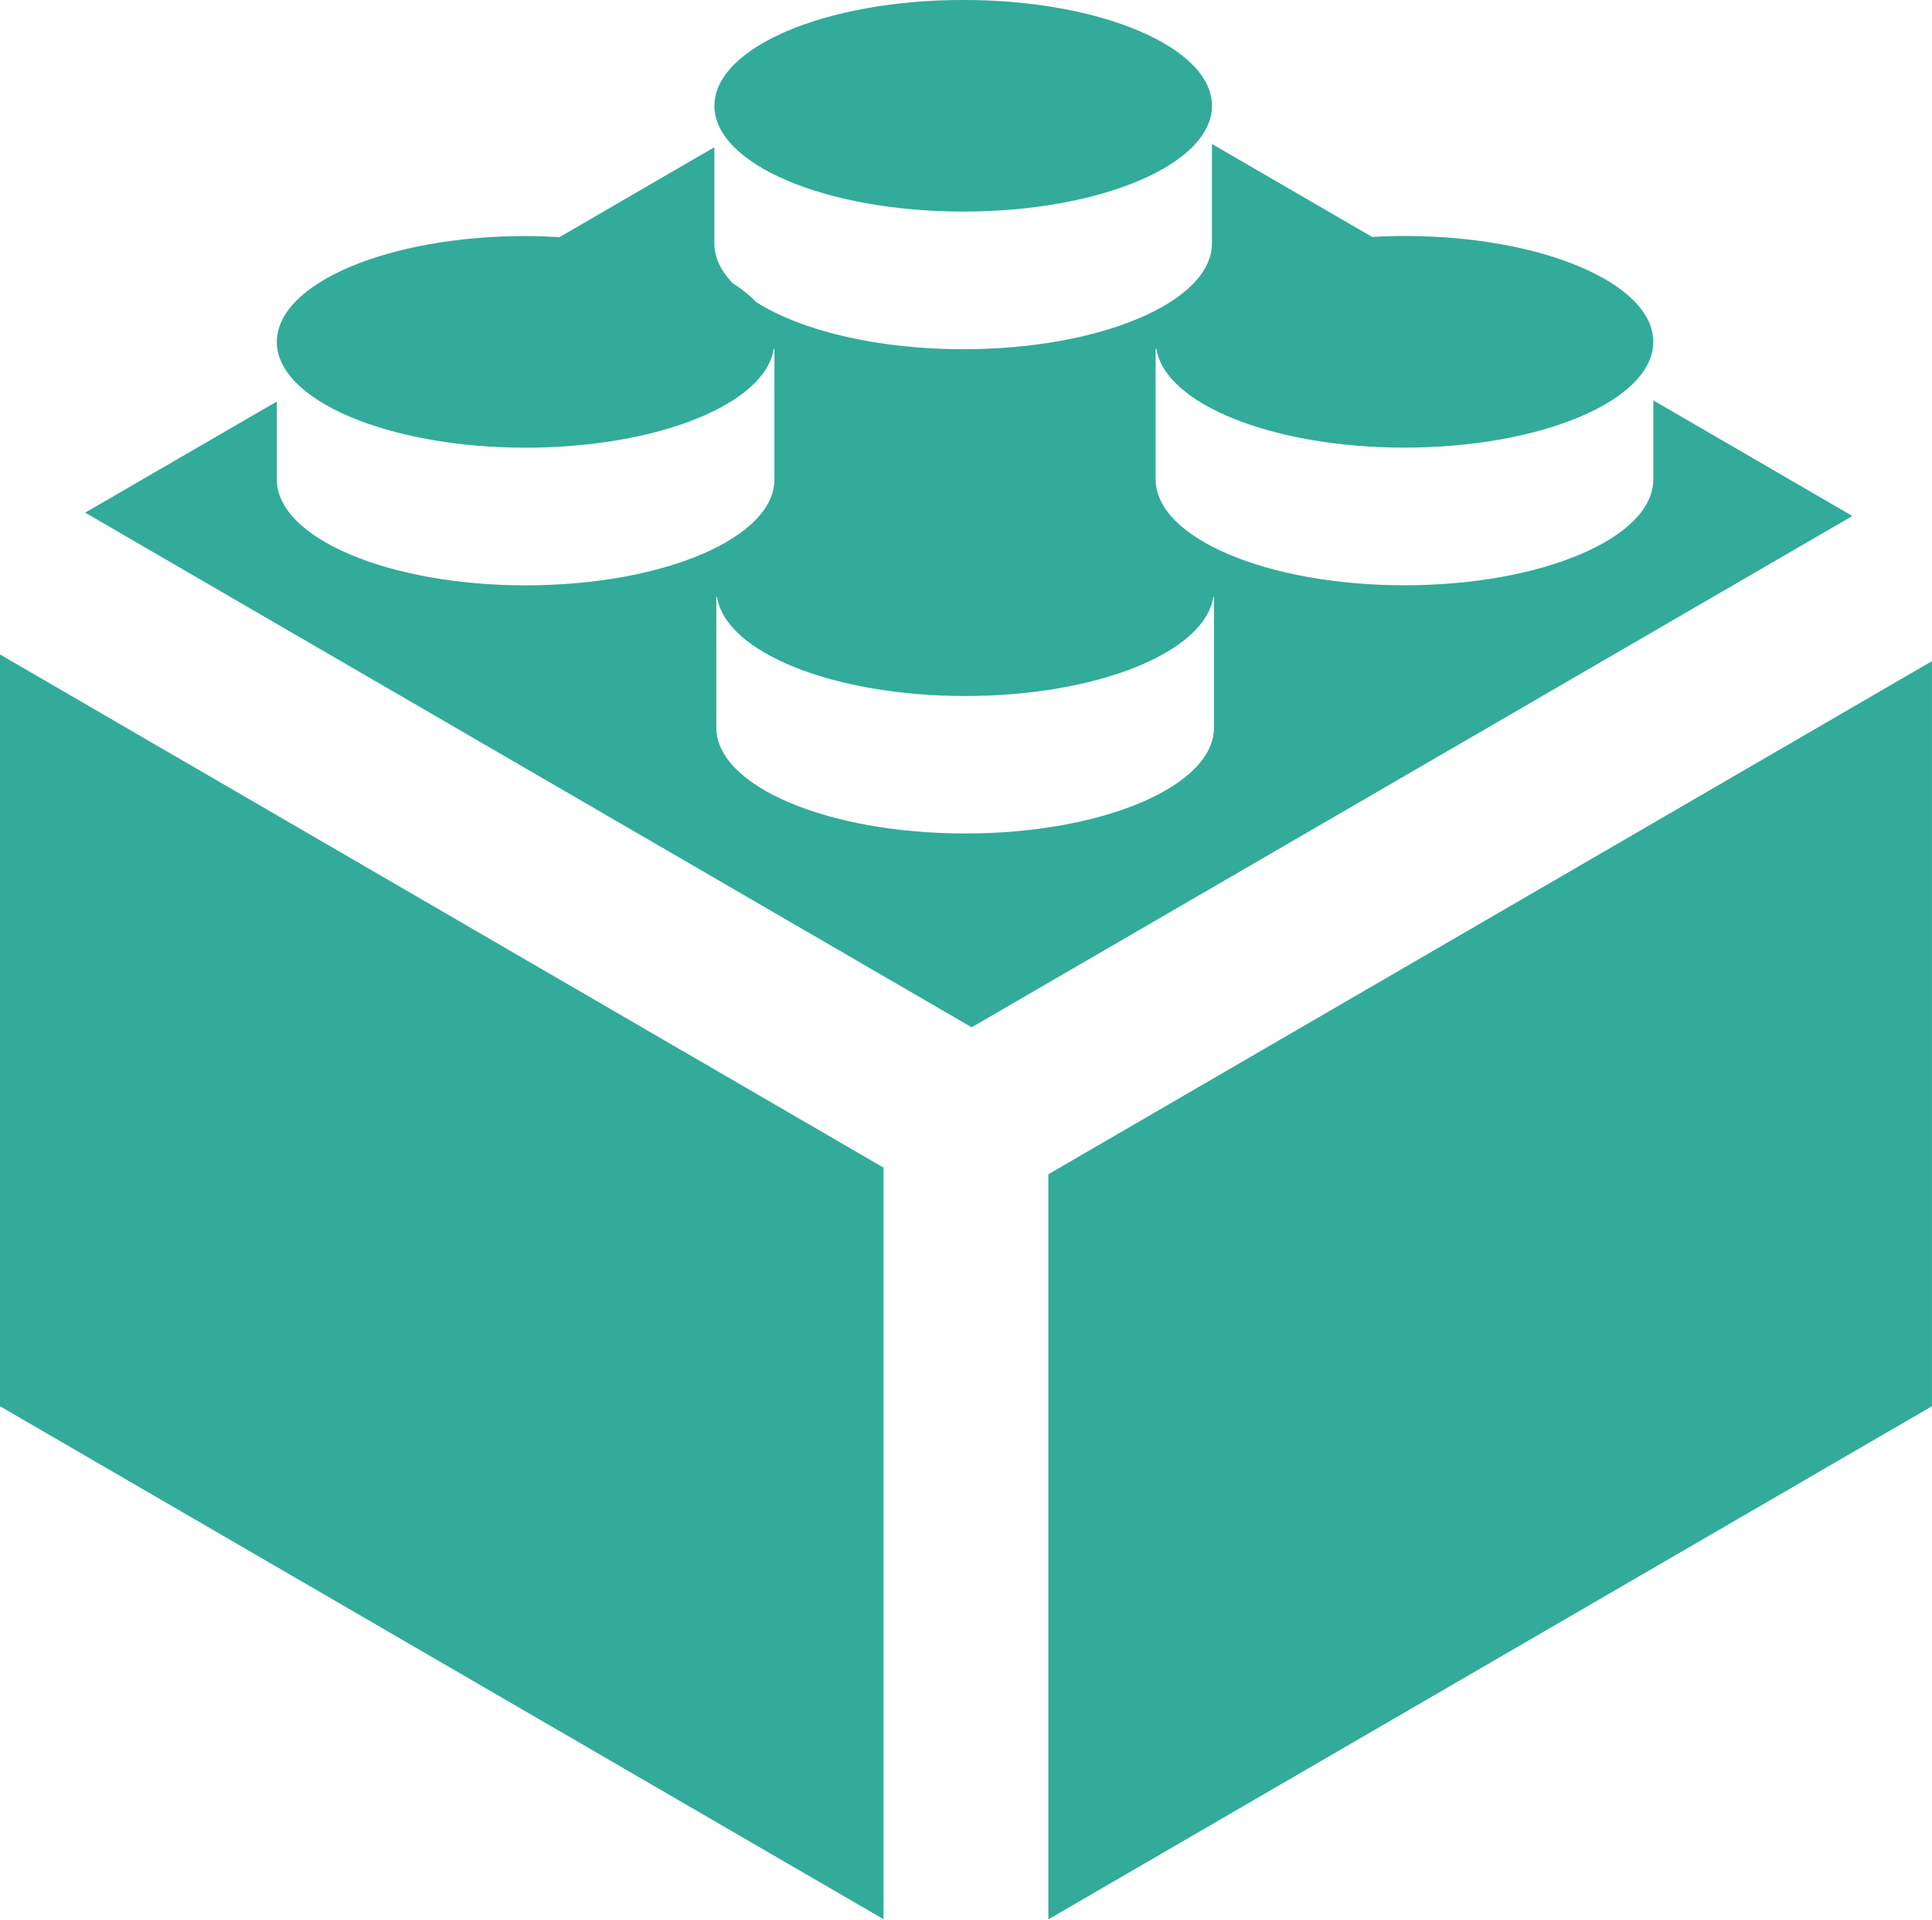
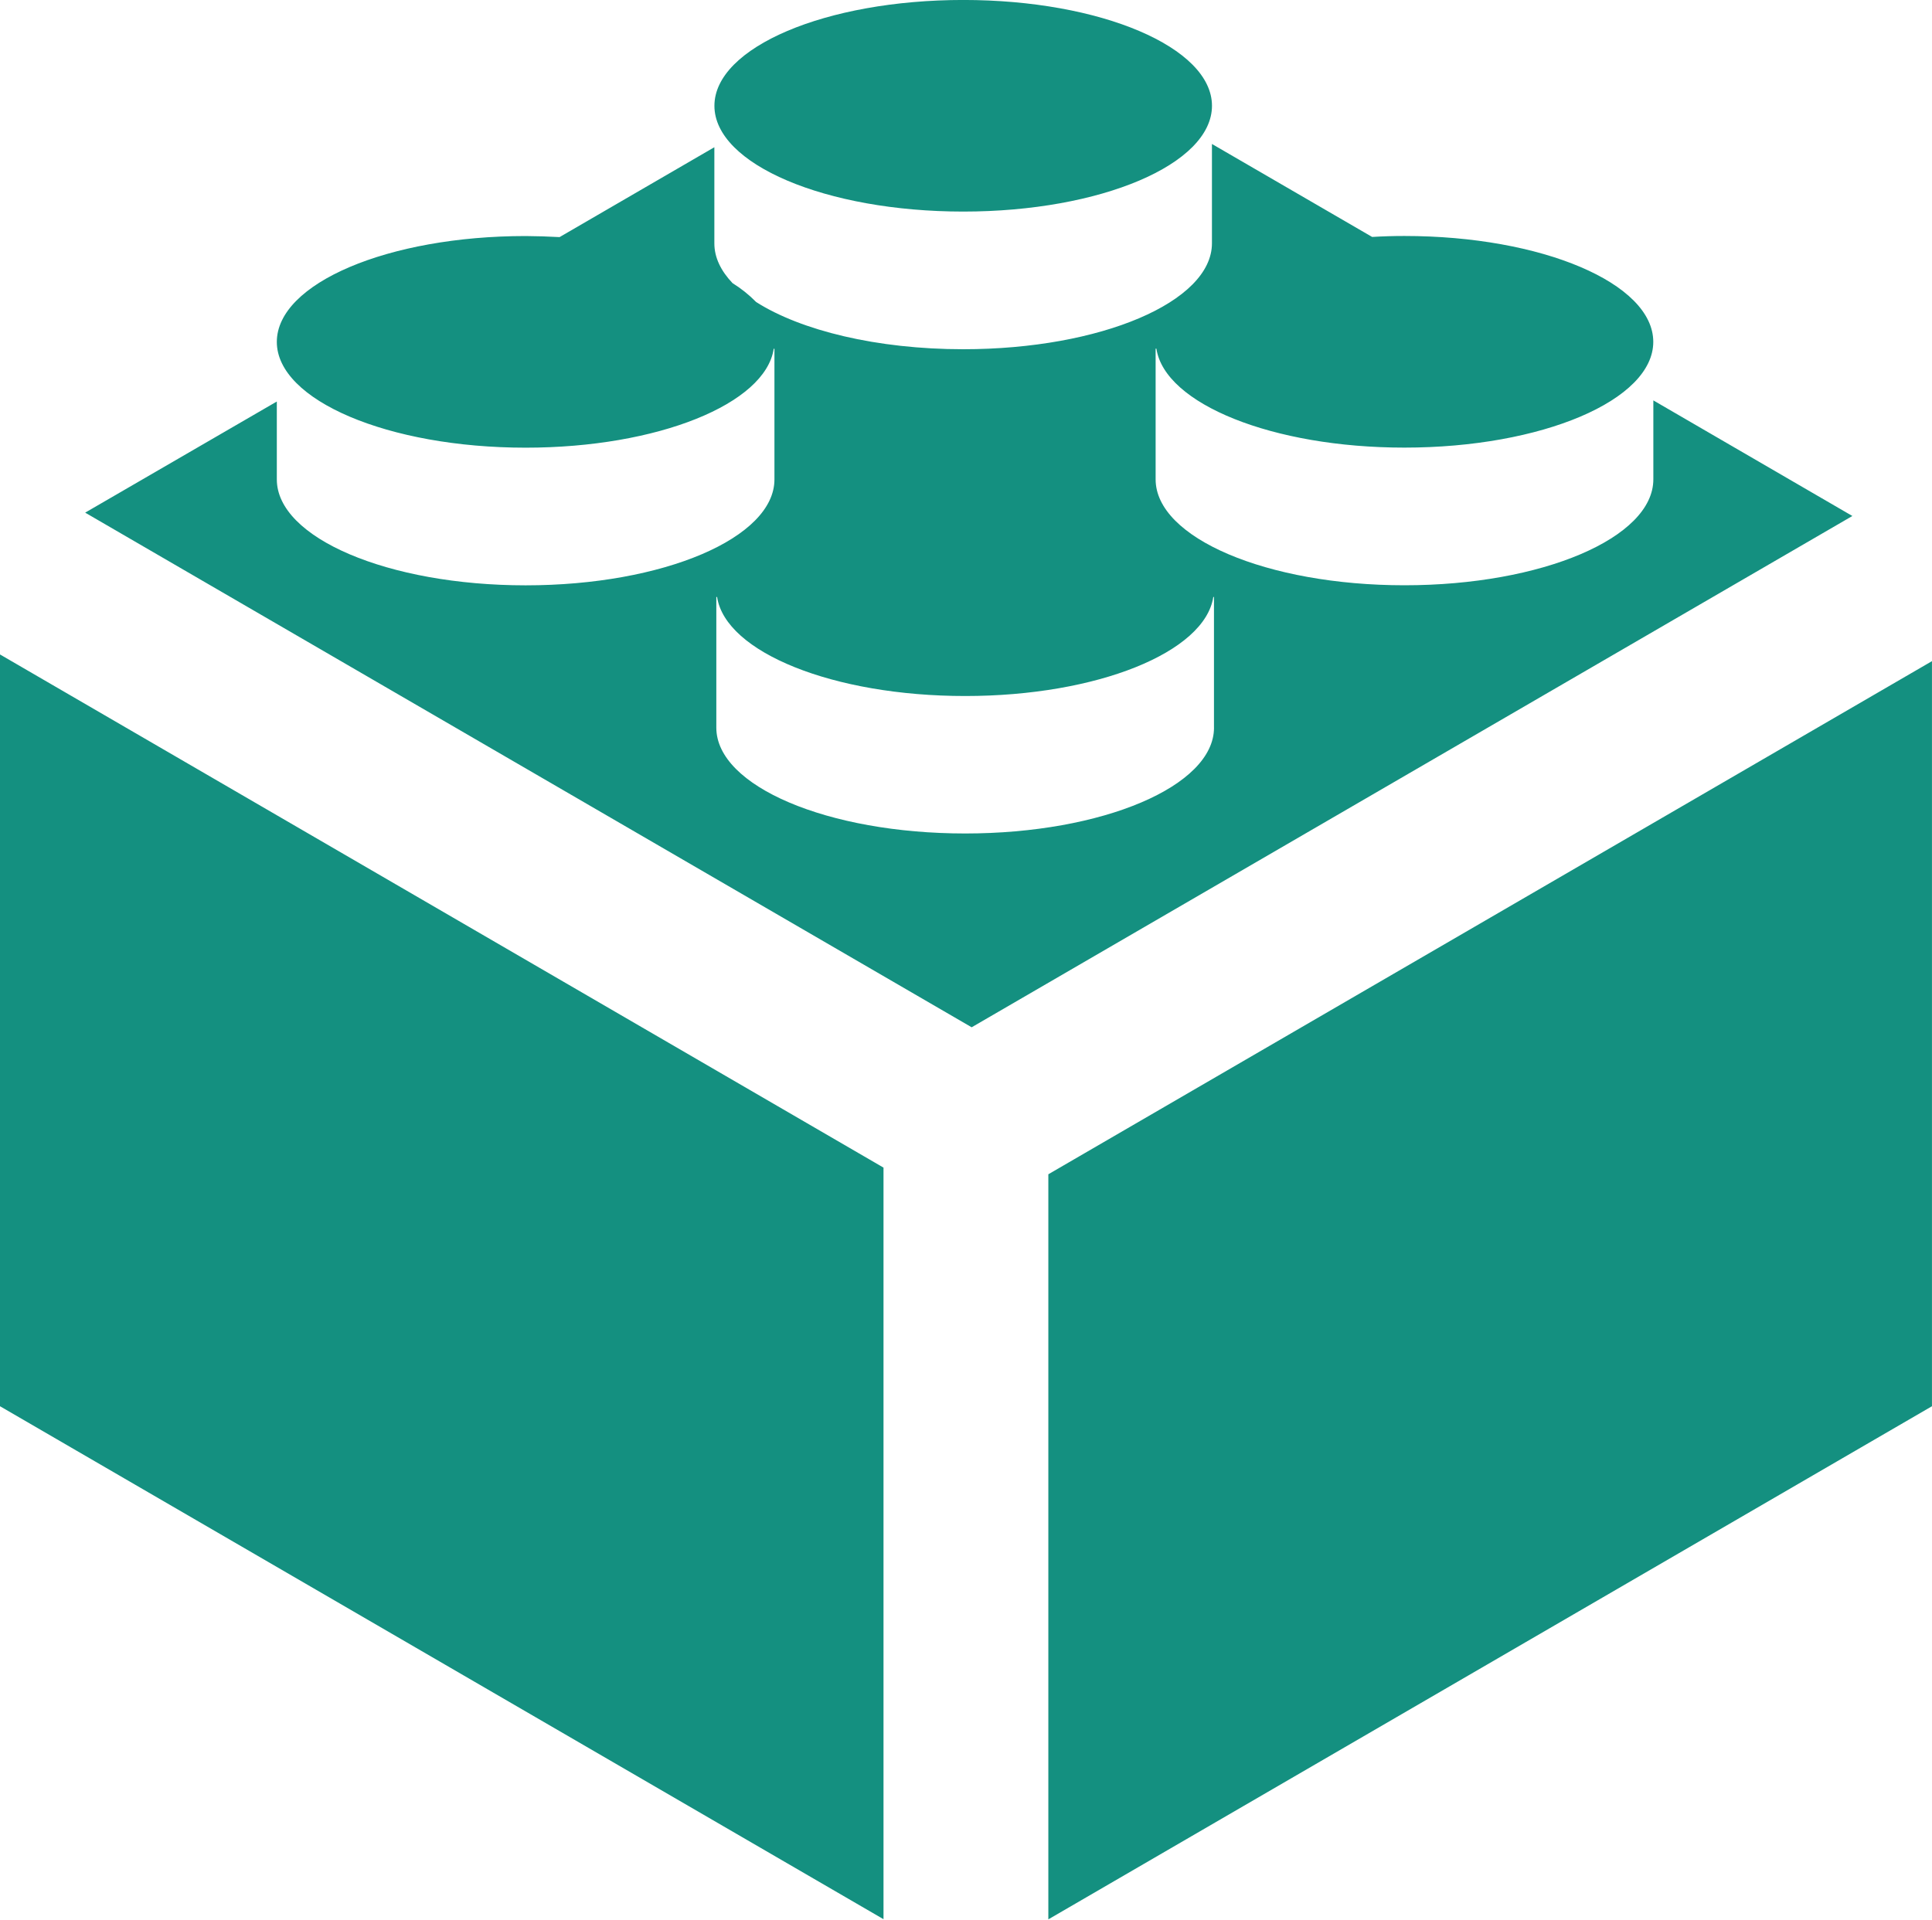
- <svg xmlns="http://www.w3.org/2000/svg" version="1.1" id="Layer_1" x="0px" y="0px" width="60px" height="59.62px" viewBox="226.001 226.19 60 59.62" enable-background="new 226.001 226.19 60 59.62" xml:space="preserve">
-   <path fill="#32ab9a" d="M226.001,269.871l27.438,15.934v-23.346l-27.438-15.94V269.871z M277.347,238.627v2.453 c0,1.817-3.458,3.29-7.73,3.29c-4.266,0-7.727-1.473-7.727-3.29v-4.059h0.024c0.26,1.714,3.604,3.073,7.702,3.073 c4.272,0,7.729-1.474,7.729-3.285c0-1.819-3.457-3.289-7.729-3.289c-0.339,0-0.675,0.01-1.002,0.03l-4.975-2.888v3.086 c0,1.817-3.454,3.29-7.723,3.29c-2.683,0-5.045-0.583-6.433-1.467c-0.196-0.203-0.439-0.401-0.732-0.586 c-0.363-0.381-0.565-0.797-0.565-1.236v-2.986l-4.807,2.792c-0.347-0.017-0.696-0.033-1.054-0.033c-4.267,0-7.727,1.469-7.727,3.289 c0,1.811,3.46,3.285,7.727,3.285c4.099,0,7.446-1.358,7.705-3.073h0.022v4.059c0,1.817-3.455,3.29-7.727,3.29 c-4.267,0-7.727-1.473-7.727-3.29v-2.42l-5.952,3.452l27.531,15.986l27.351-15.882L277.347,238.627z M263.703,248.793 c0,1.817-3.46,3.287-7.727,3.287c-4.269,0-7.729-1.47-7.729-3.287v-4.059h0.024c0.26,1.715,3.603,3.076,7.705,3.076 c4.101,0,7.443-1.361,7.705-3.076h0.021V248.793L263.703,248.793z M258.558,262.666v23.144L286,269.871v-23.144L258.558,262.666z  M255.917,232.762c4.269,0,7.723-1.47,7.723-3.286c0-1.814-3.454-3.287-7.723-3.287c-4.27,0-7.729,1.472-7.729,3.287 C248.187,231.292,251.647,232.762,255.917,232.762" />
+ <svg xmlns="http://www.w3.org/2000/svg" fill="#149080" width="60" height="59.62" viewBox="226.001 226.19 60 59.62">
+   <path d="M226.001 269.871l27.438 15.934v-23.346l-27.438-15.94v23.352zm51.346-31.244v2.453c0 1.817-3.458 3.29-7.73 3.29-4.266 0-7.727-1.473-7.727-3.29v-4.059h.024c.26 1.714 3.604 3.073 7.702 3.073 4.272 0 7.729-1.474 7.729-3.285 0-1.819-3.457-3.289-7.729-3.289-.339 0-.675.01-1.002.03l-4.975-2.888v3.086c0 1.817-3.454 3.29-7.723 3.29-2.683 0-5.045-.583-6.433-1.467a3.928 3.928 0 00-.732-.586c-.363-.381-.565-.797-.565-1.236v-2.986l-4.807 2.792a21.384 21.384 0 00-1.054-.033c-4.267 0-7.727 1.469-7.727 3.289 0 1.811 3.46 3.285 7.727 3.285 4.099 0 7.446-1.358 7.705-3.073h.022v4.059c0 1.817-3.455 3.29-7.727 3.29-4.267 0-7.727-1.473-7.727-3.29v-2.42l-5.952 3.452 27.531 15.986 27.351-15.882-6.181-3.591zm-13.644 10.166c0 1.817-3.46 3.287-7.727 3.287-4.269 0-7.729-1.47-7.729-3.287v-4.059h.024c.26 1.715 3.603 3.076 7.705 3.076 4.101 0 7.443-1.361 7.705-3.076h.021v4.059h.001zm-5.145 13.873v23.144L286 269.871v-23.144l-27.442 15.939zm-2.641-29.904c4.269 0 7.723-1.47 7.723-3.286 0-1.814-3.454-3.287-7.723-3.287-4.27 0-7.729 1.472-7.729 3.287-.001 1.816 3.459 3.286 7.729 3.286" />
</svg>
